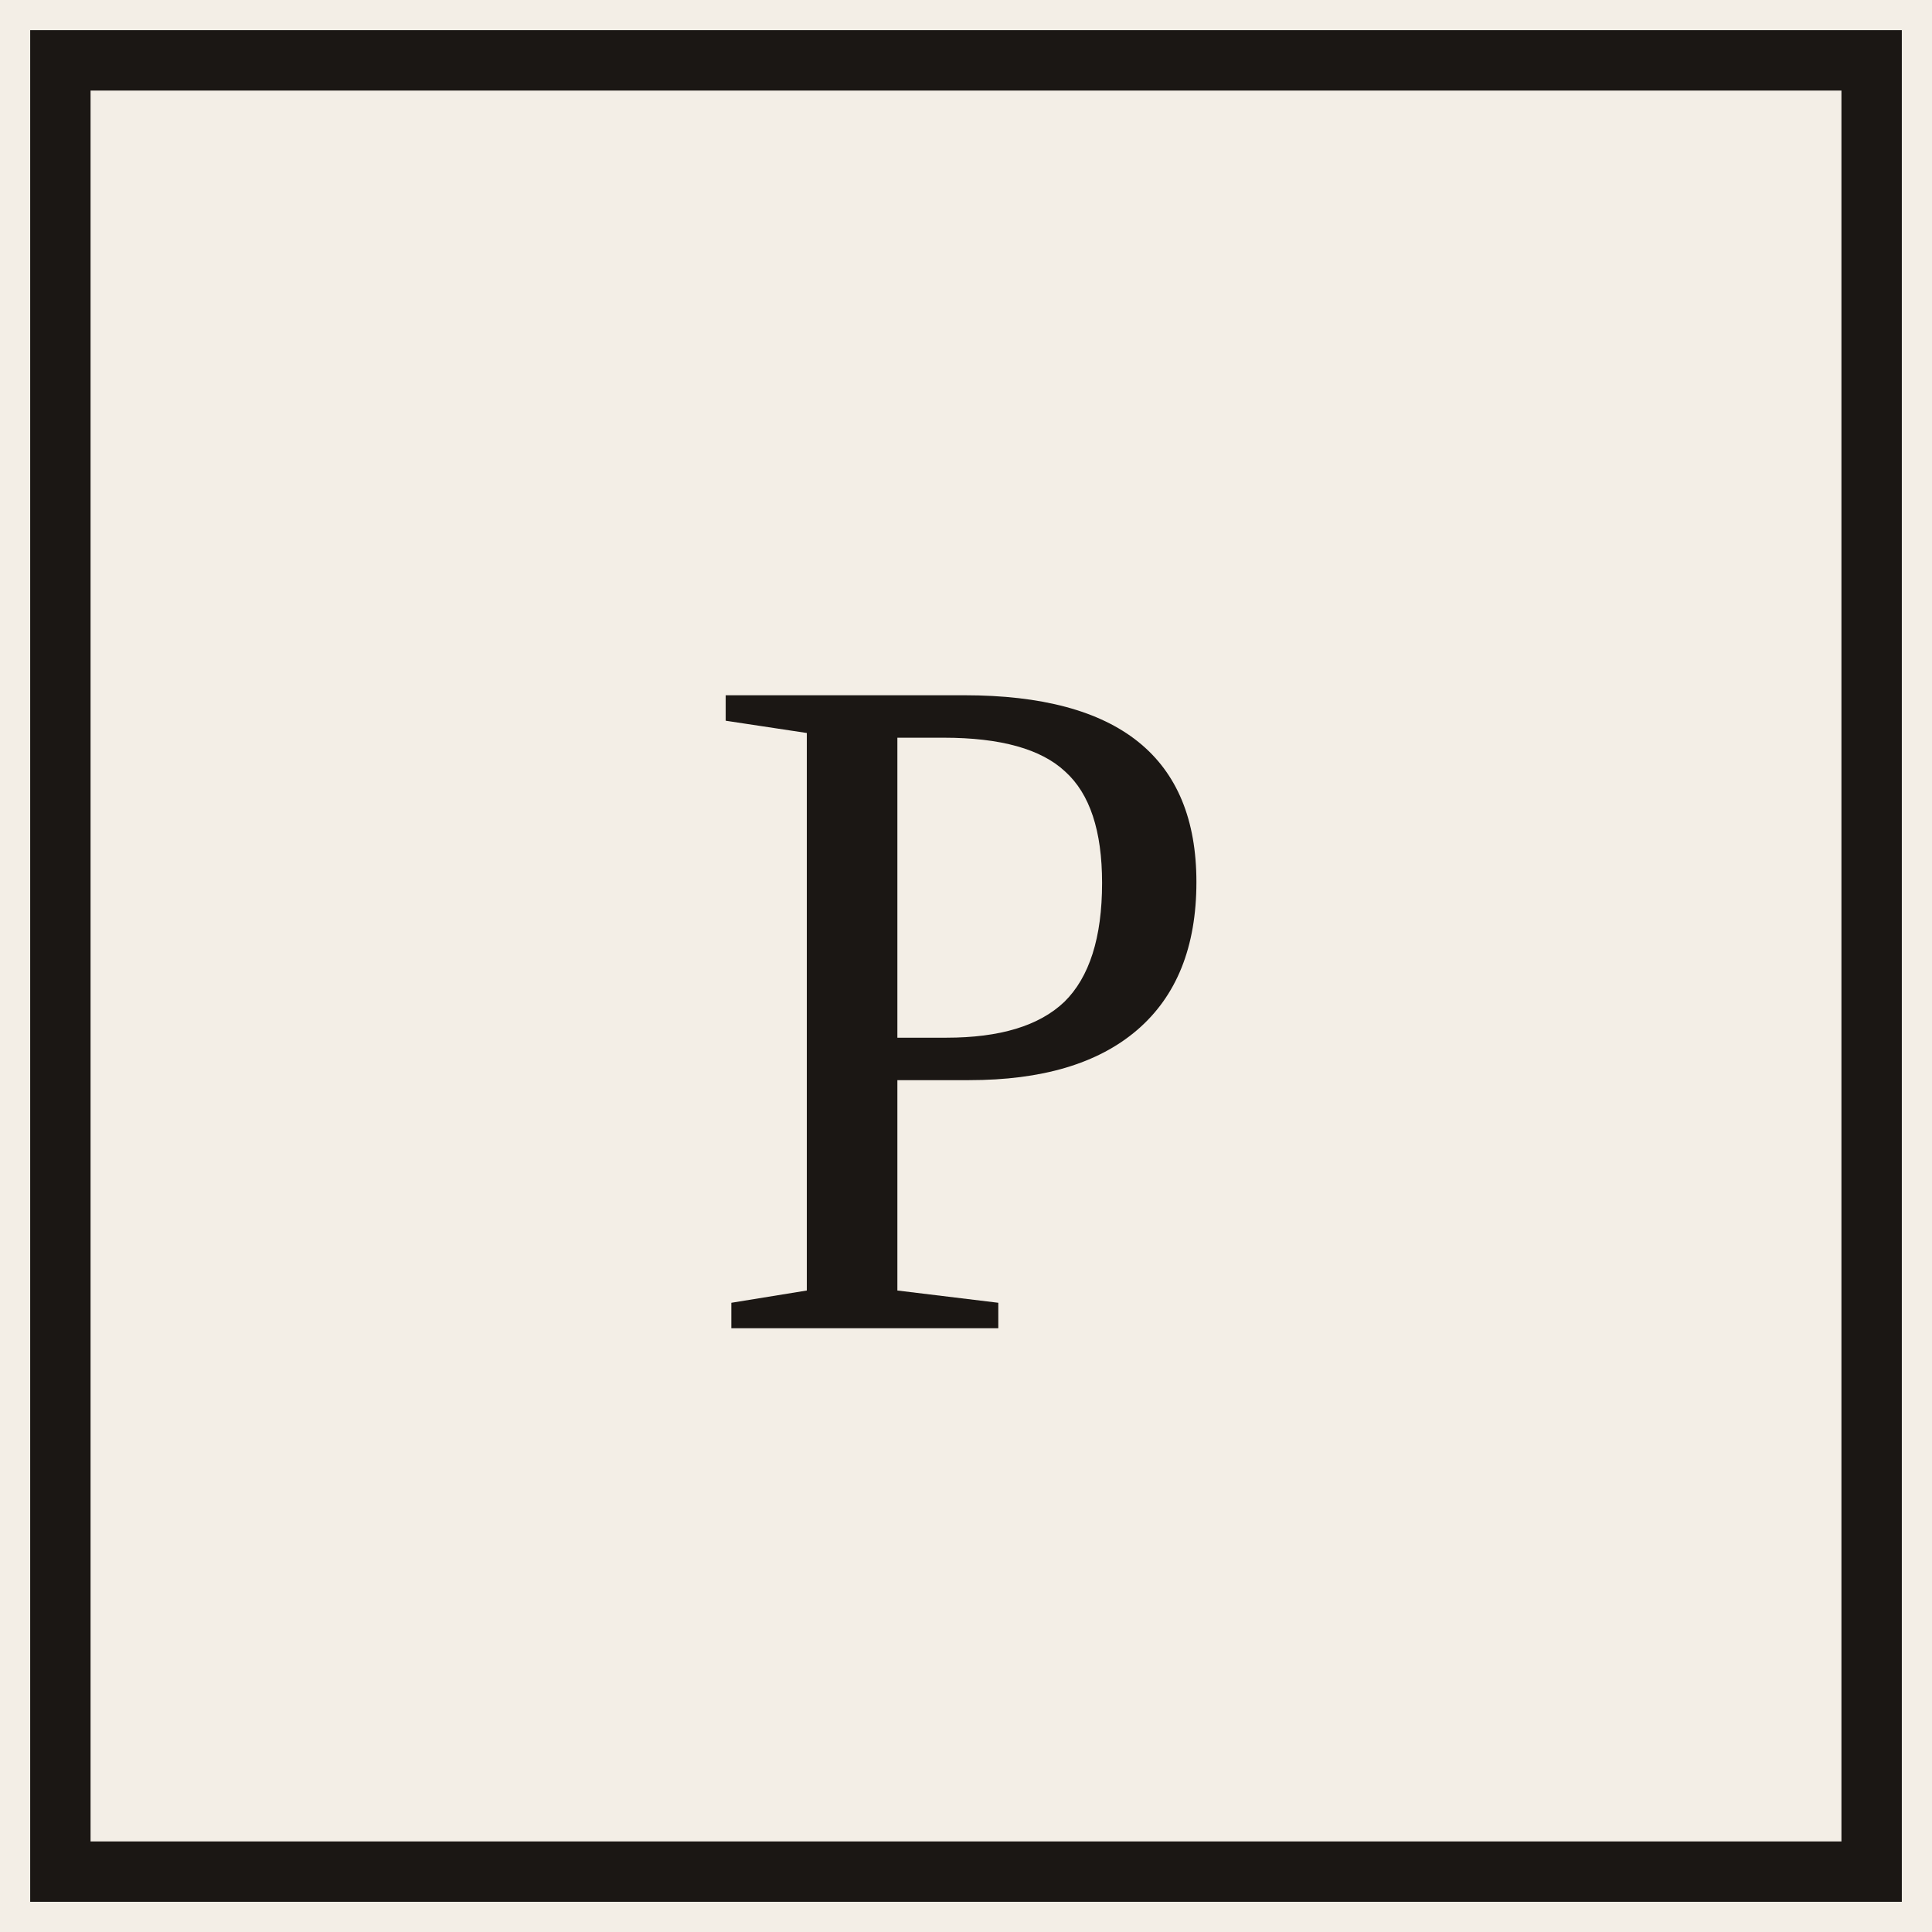
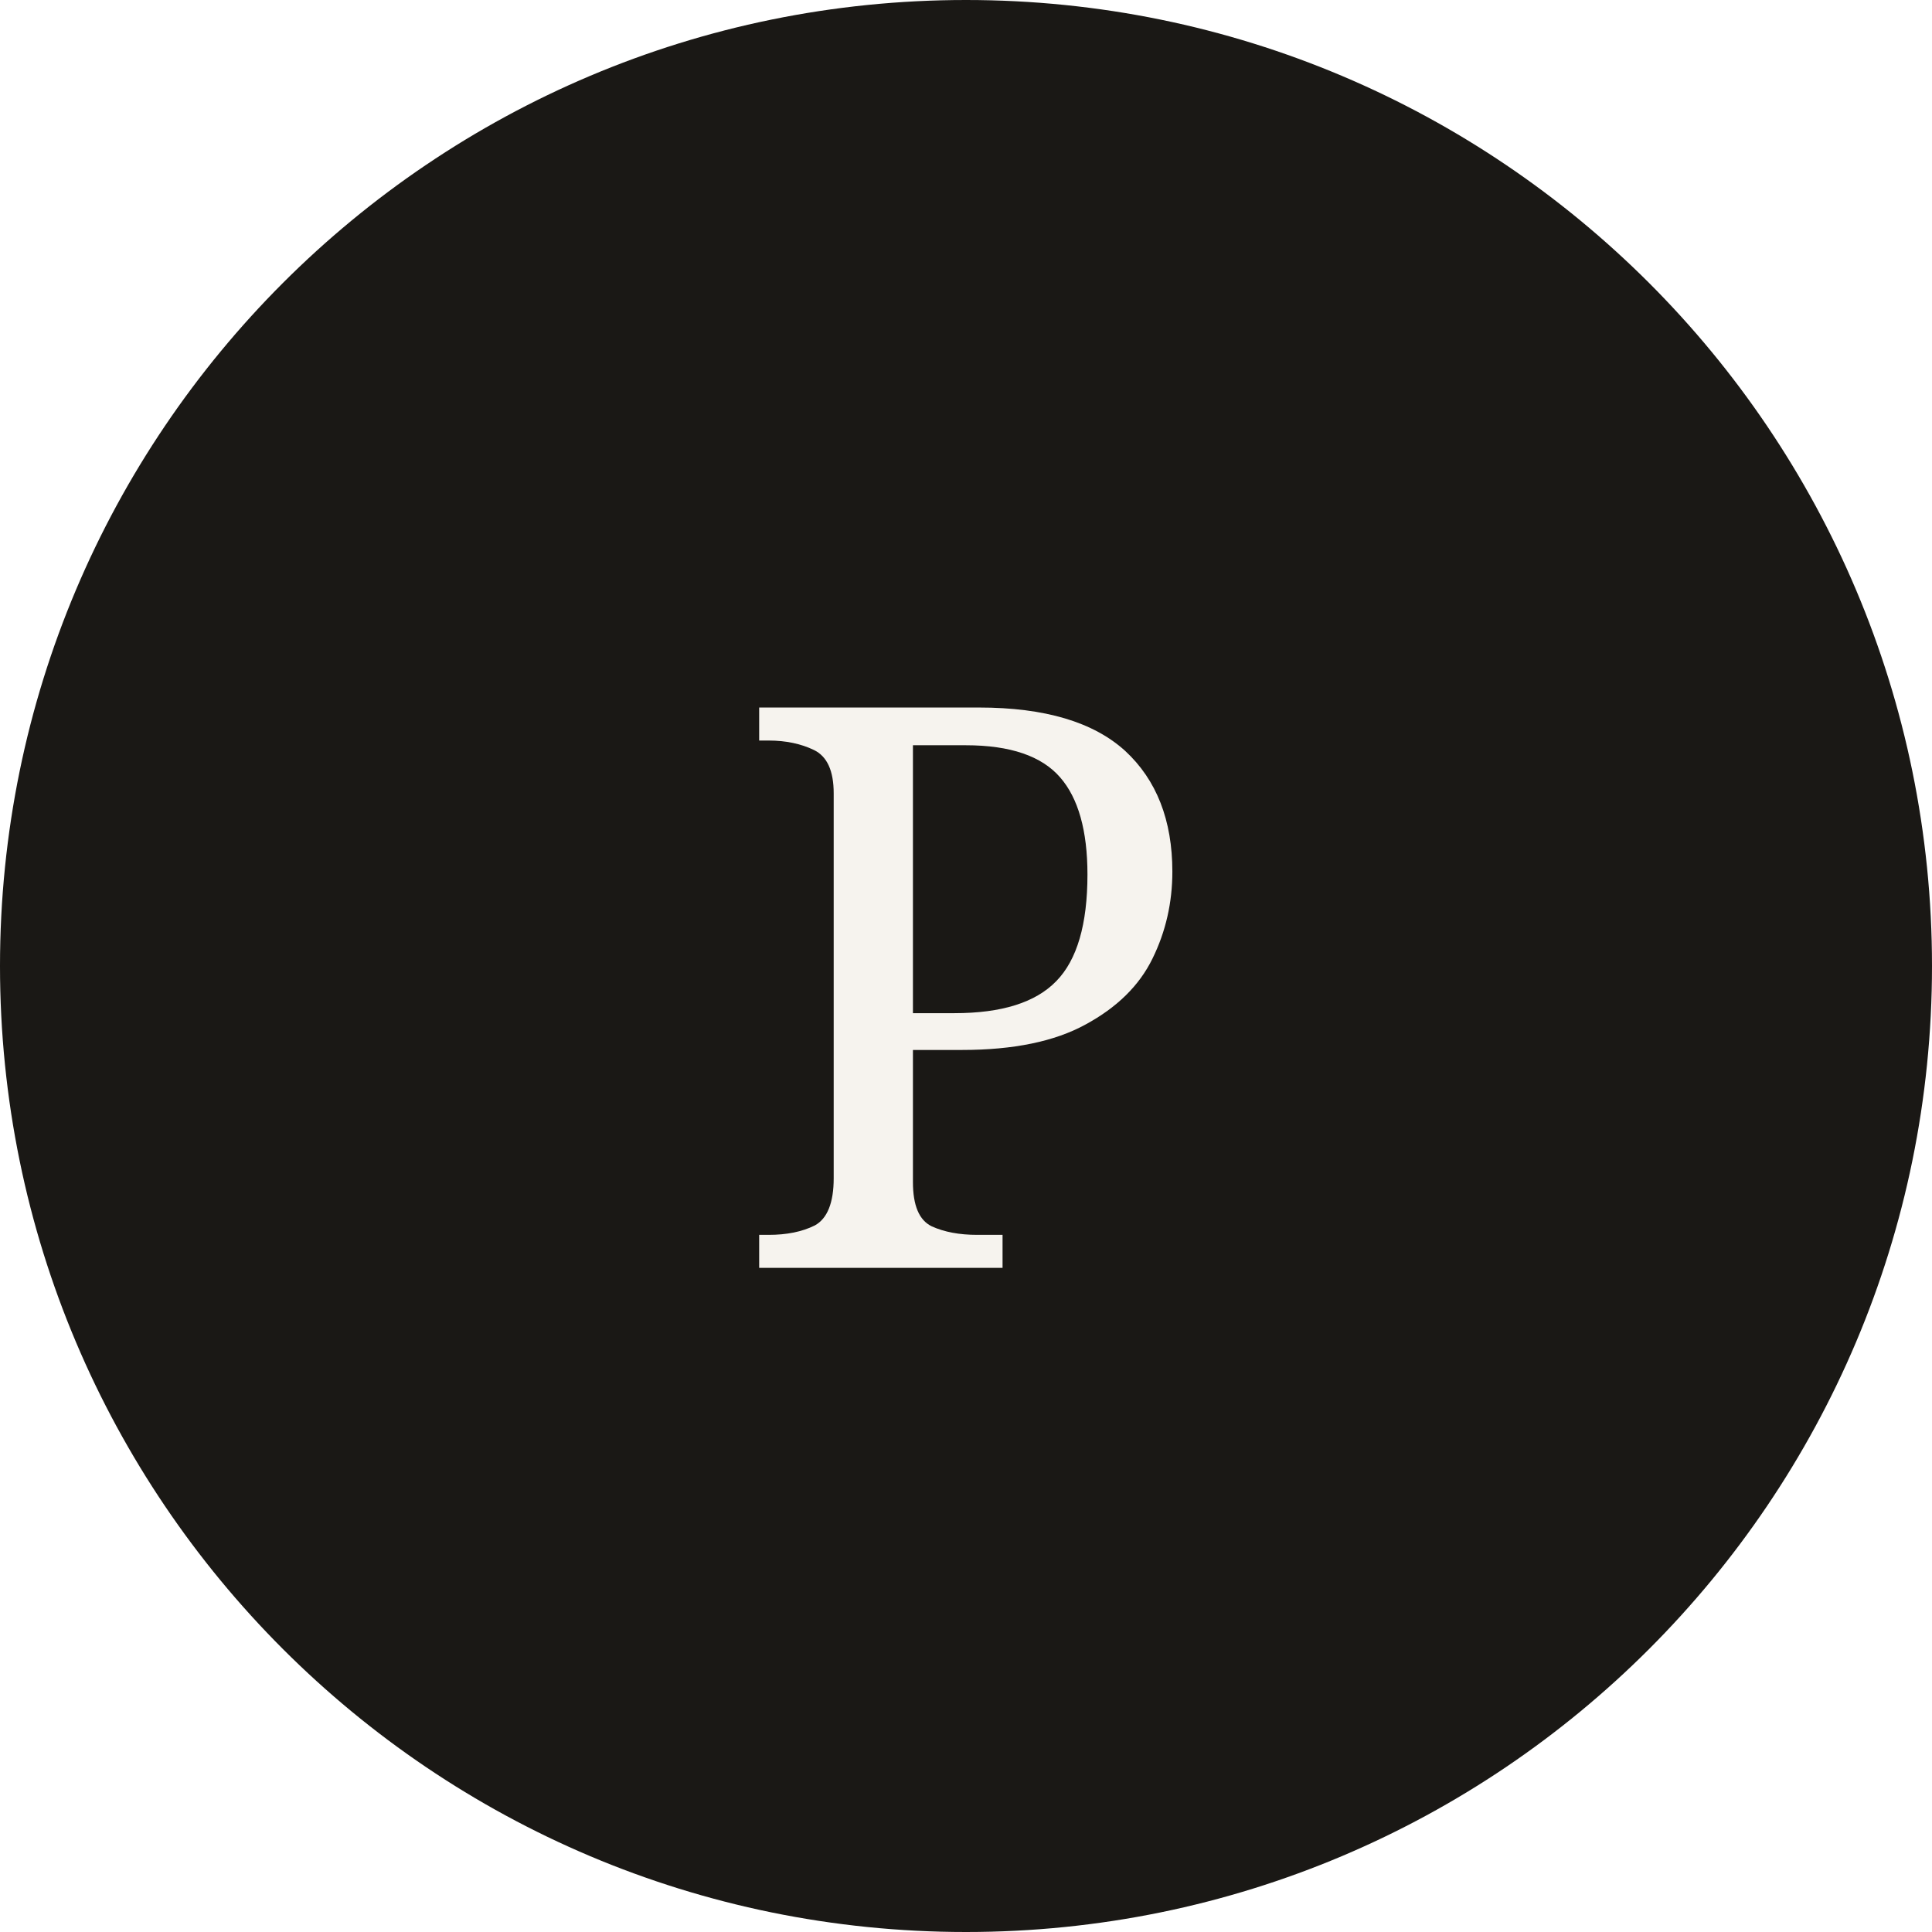
<svg xmlns="http://www.w3.org/2000/svg" viewBox="0 0 32 32">
-   <rect width="32" height="32" fill="#f3eee6" />
-   <rect x="1" y="1" width="30" height="30" fill="none" stroke="#1b1714" stroke-width="1" />
-   <text x="16" y="22" text-anchor="middle" font-family="Georgia, 'Times New Roman', serif" font-size="16" fill="#1b1714">P</text>
+   <rect width="32" height="32" rx="16" fill="#1a1815" />
+   <text x="16" y="21" text-anchor="middle" font-family="Georgia, serif" font-size="13" fill="#f6f3ee">P</text>
</svg>
